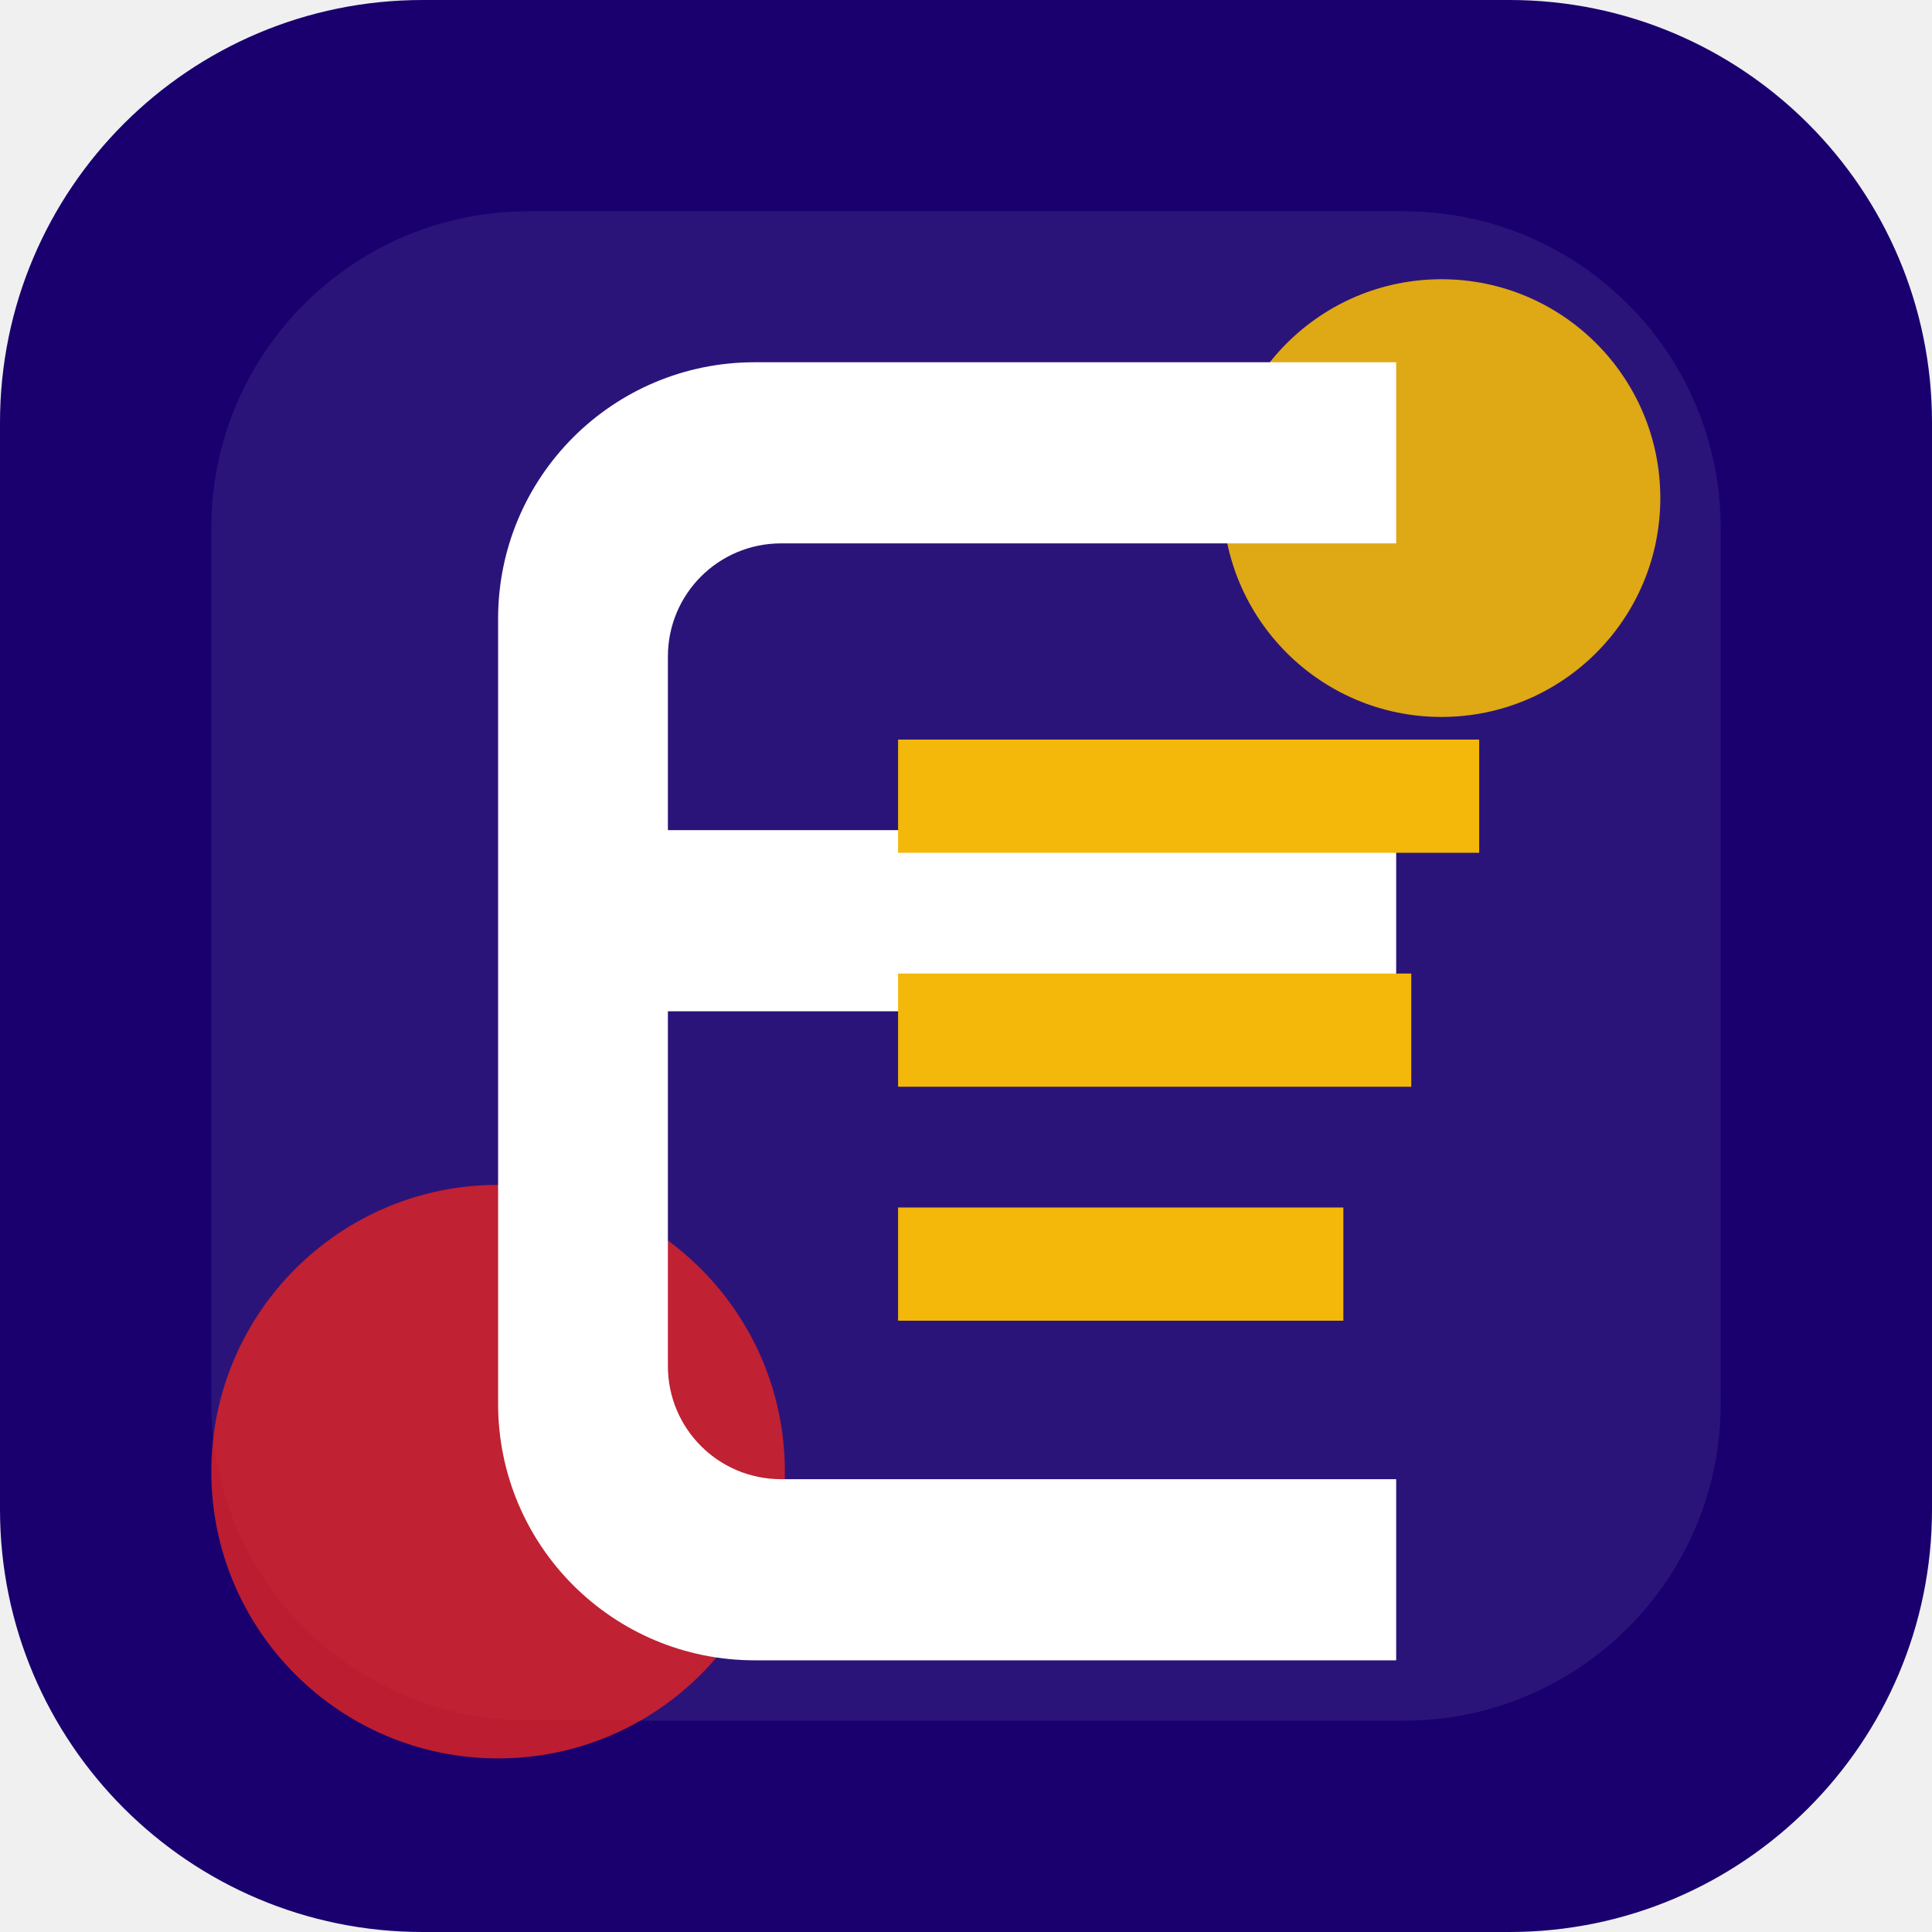
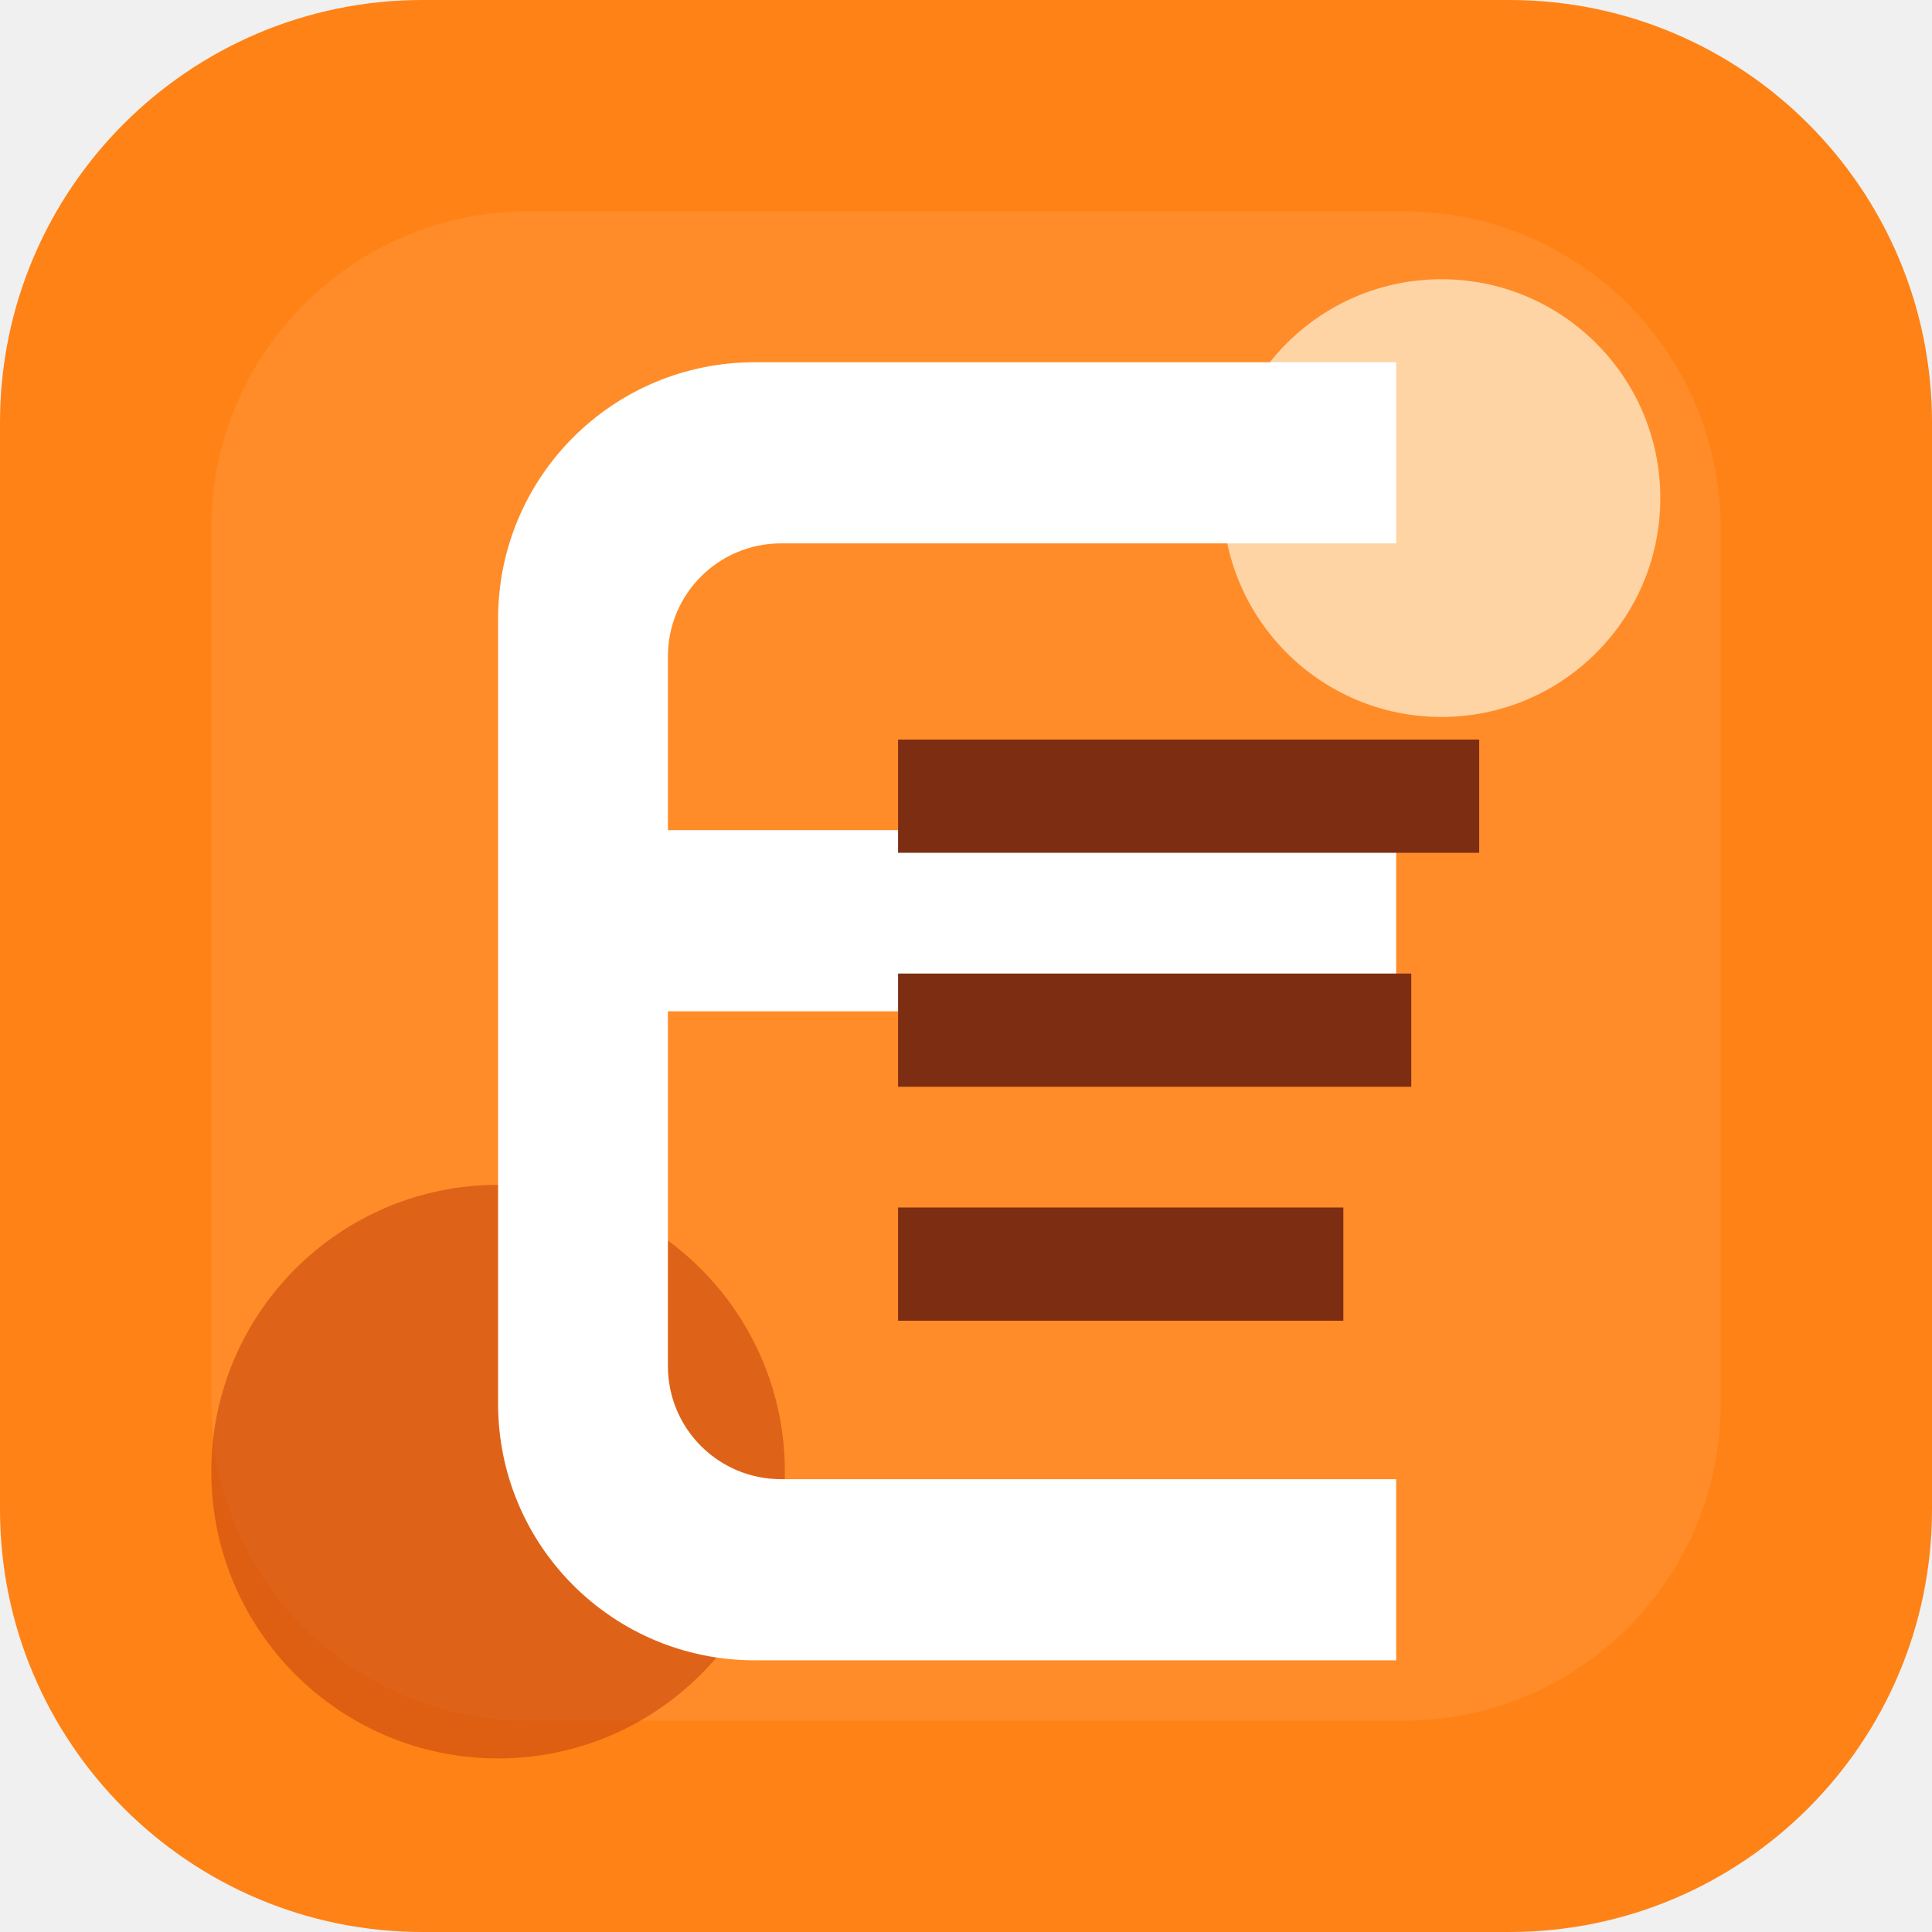
<svg xmlns="http://www.w3.org/2000/svg" viewBox="0 0 512 512" role="img" aria-label="MedAce Study Space">
-   <rect width="512" height="512" rx="112" fill="#19006E" />
+   <rect width="512" height="512" rx="112" fill="#FF8216" />
  <rect x="56" y="56" width="400" height="400" rx="84" fill="#FFFFFF" opacity="0.08" />
-   <circle cx="382" cy="132" r="58" fill="#F3B80A" opacity="0.9" />
-   <circle cx="132" cy="390" r="76" fill="#E02323" opacity="0.82" />
+   <circle cx="382" cy="132" r="58" fill="#FED7AA" opacity="0.95" />
+   <circle cx="132" cy="390" r="76" fill="#C2410C" opacity="0.55" />
  <path d="M132 164c0-37.6 30.4-68 68-68h170v48H207c-16.6 0-30 13.4-30 30v46h193v48H177v94c0 16.6 13.4 30 30 30h163v48H200c-37.6 0-68-30.4-68-68V164Z" fill="#FFFFFF" />
-   <path d="M238 196h154v30H238zM238 258h136v30H238zM238 320h118v30H238z" fill="#F3B80A" />
+   <path d="M238 196h154v30H238zM238 258h136v30H238zM238 320h118v30H238z" fill="#7C2D12" />
</svg>
